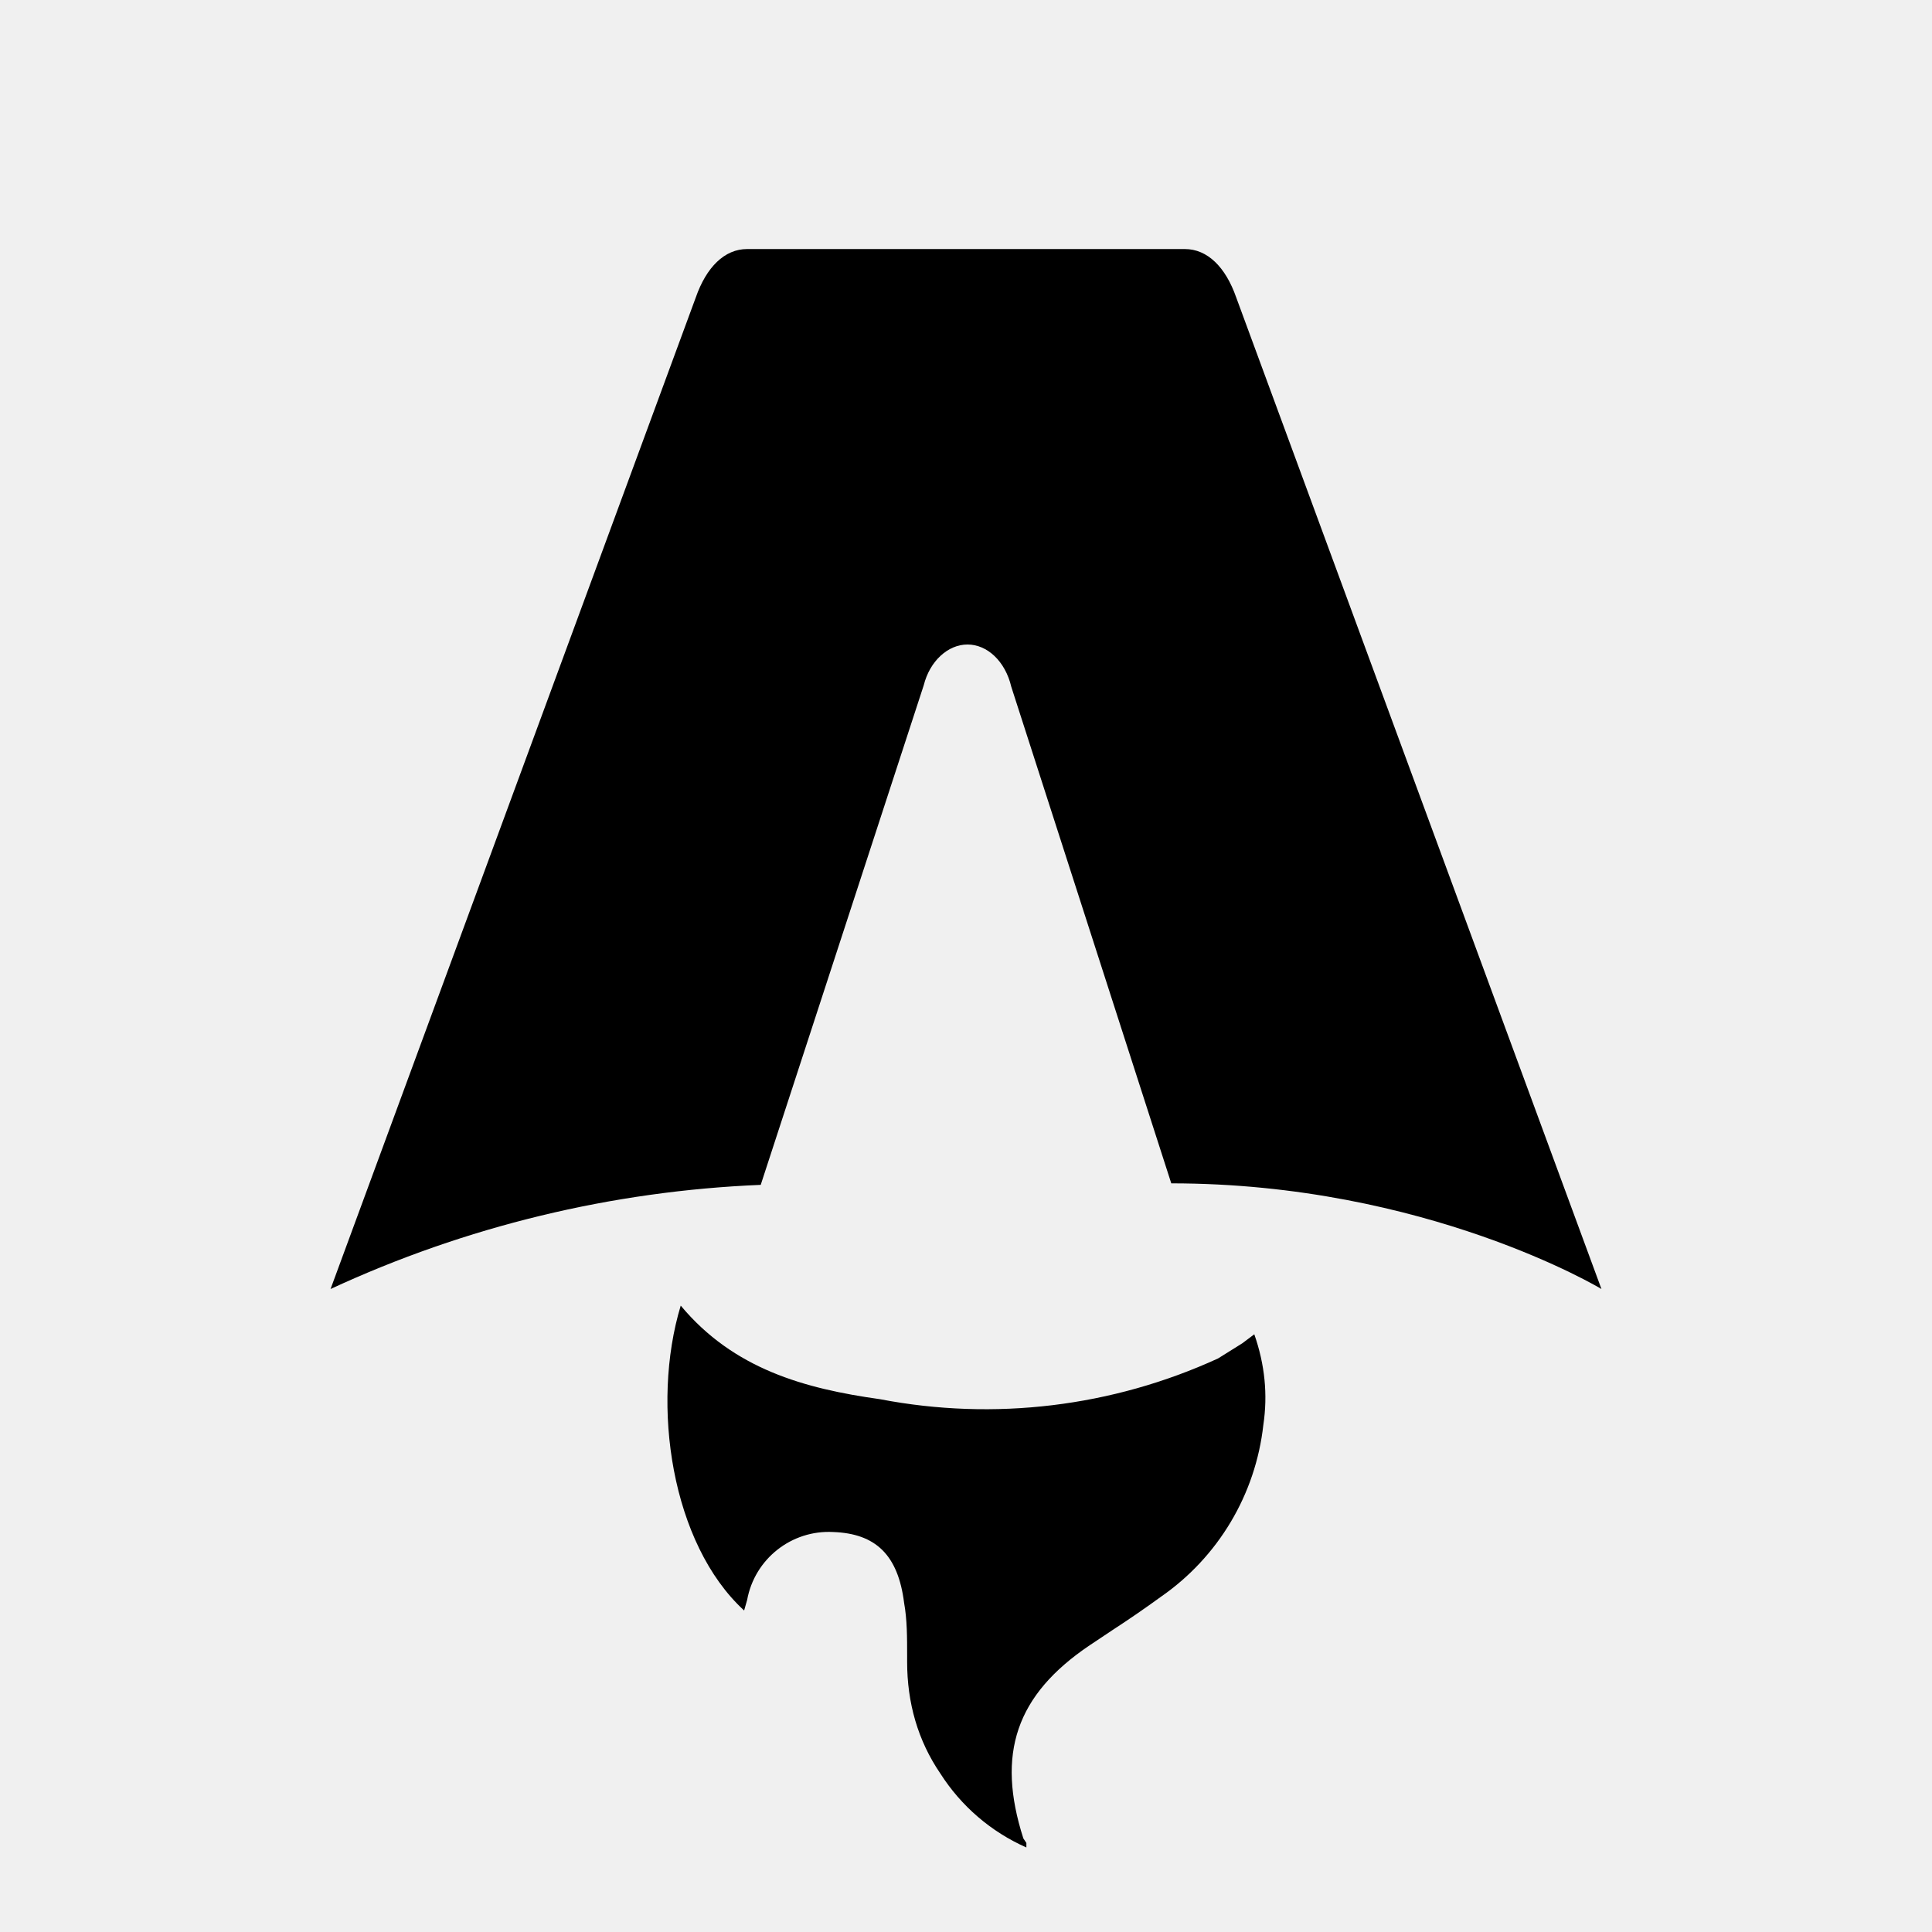
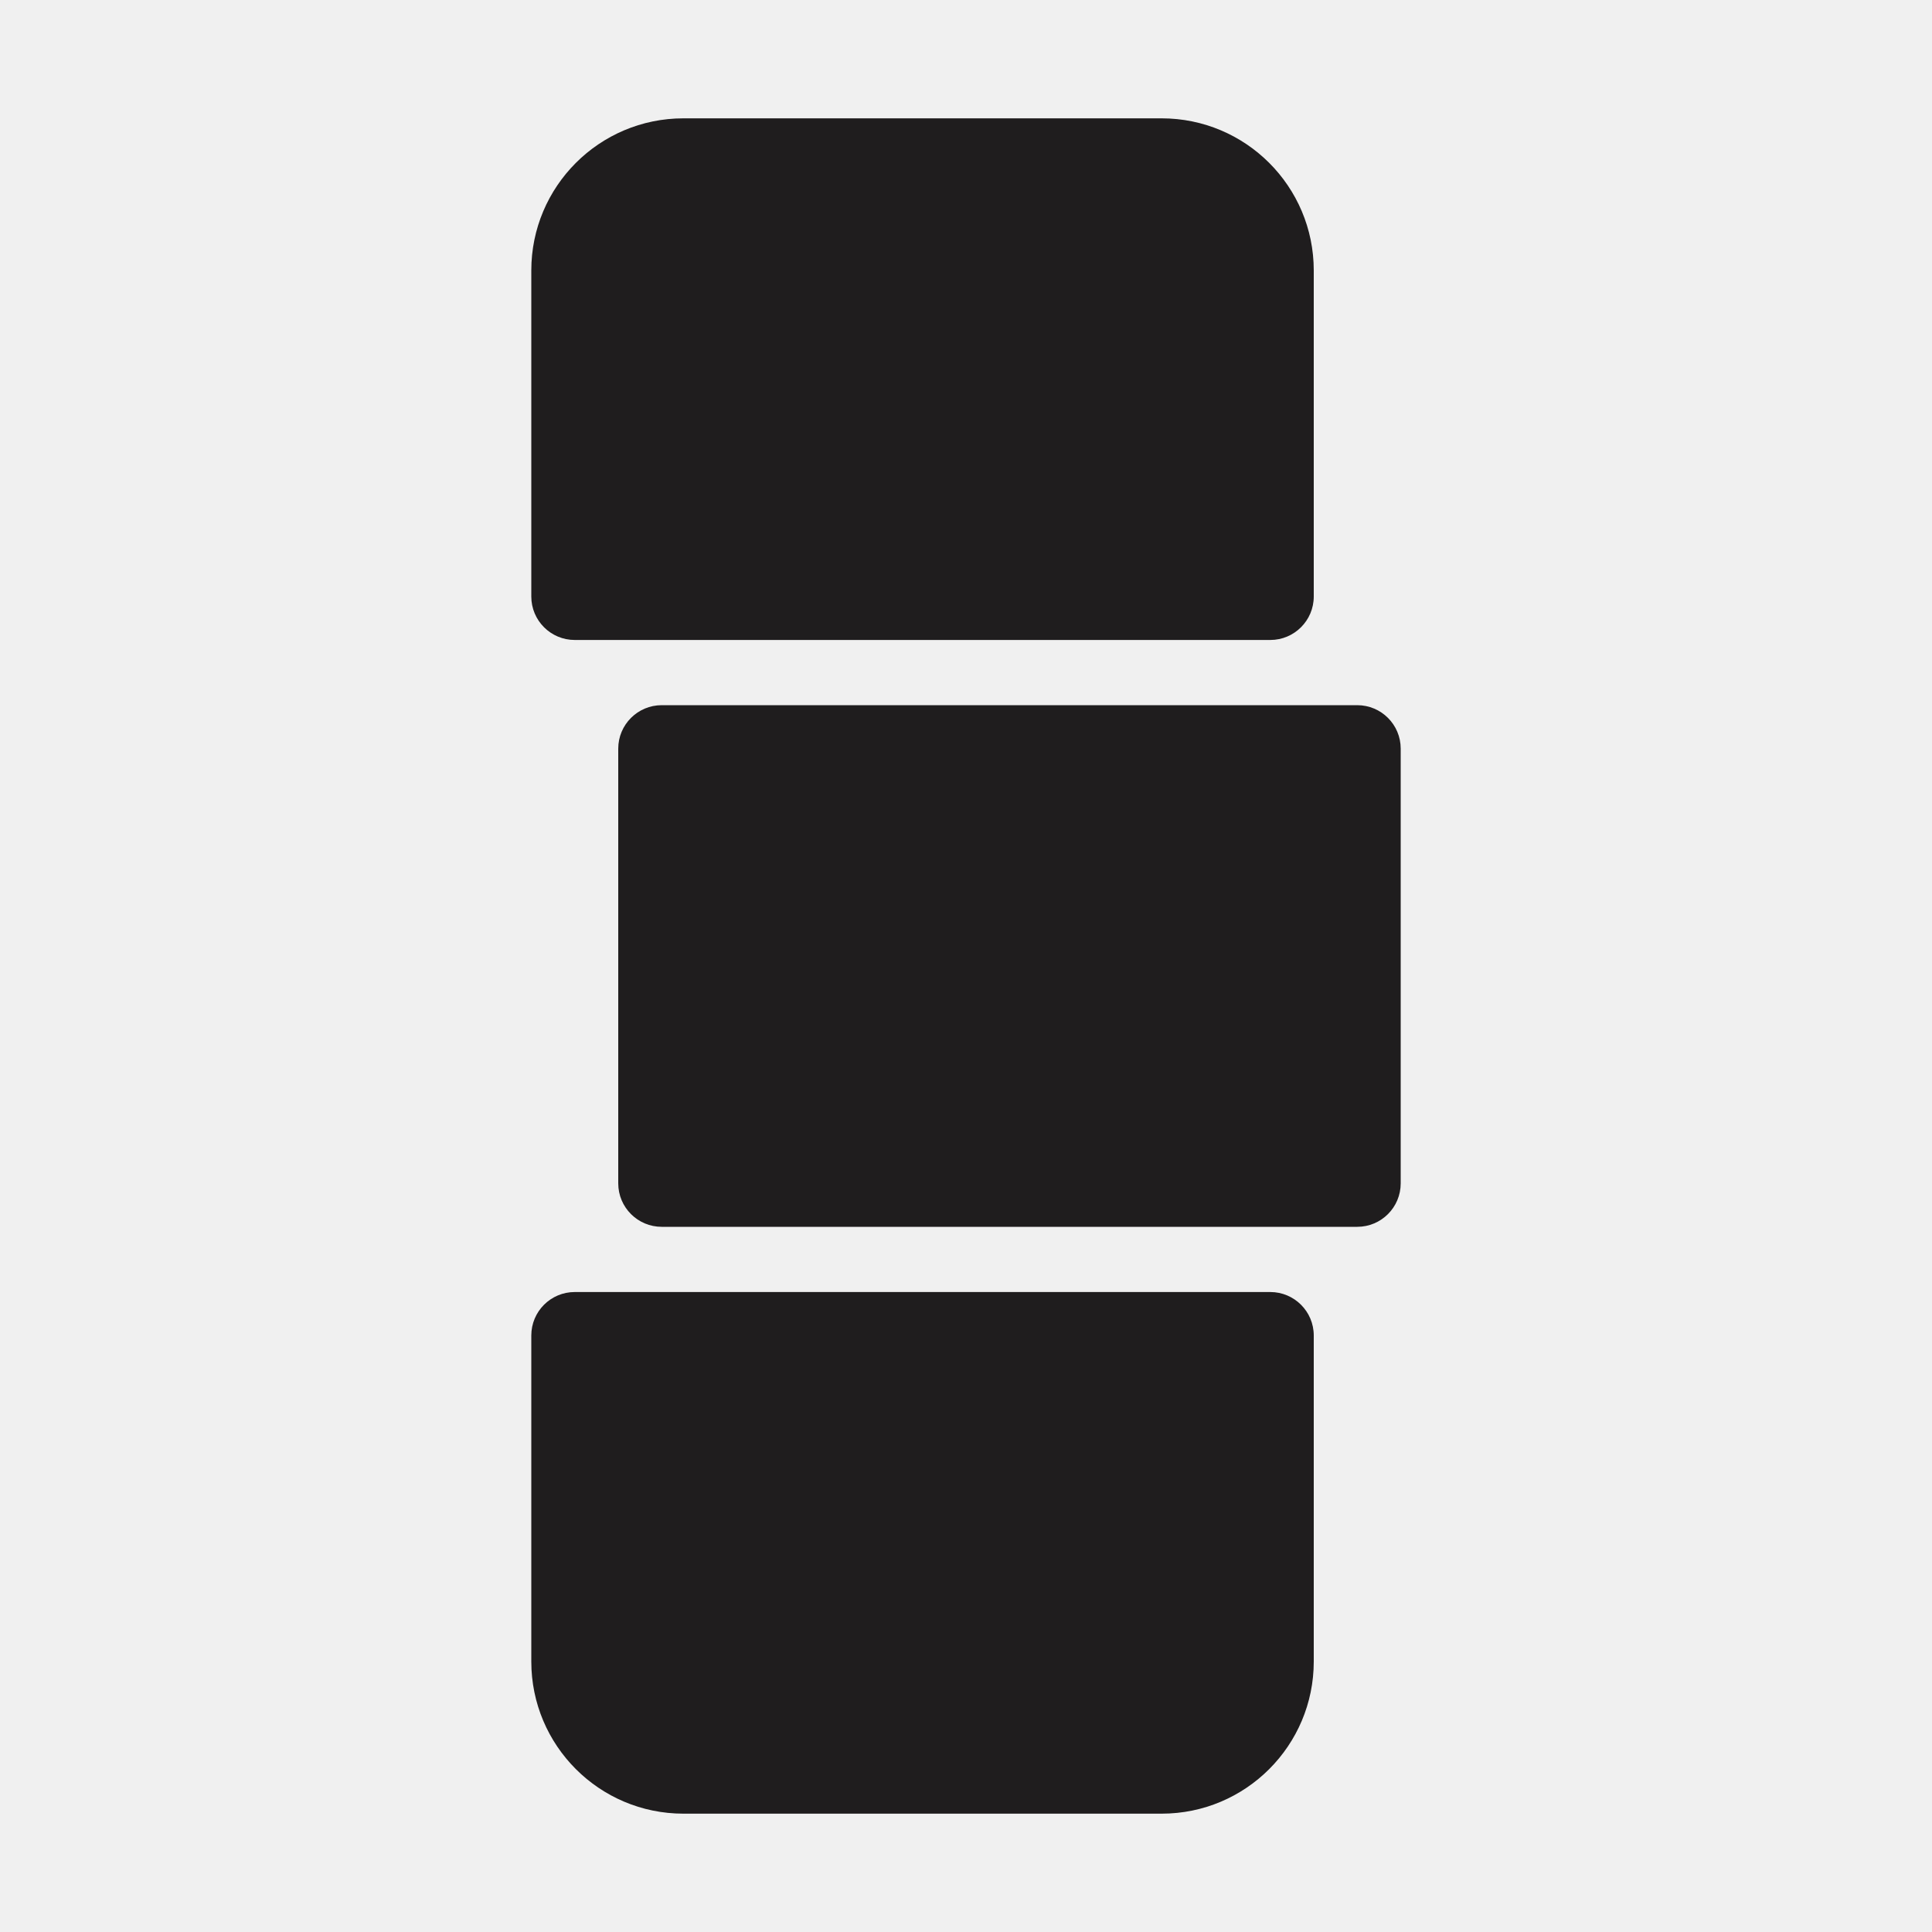
- <svg xmlns="http://www.w3.org/2000/svg" fill="none" viewBox="0 0 128 128">
-   <path d="M50.4 78.5a75.1 75.1 0 0 0-28.5 6.9l24.2-65.7c.7-2 1.9-3.2 3.4-3.2h29c1.5 0 2.7 1.2 3.4 3.2l24.2 65.7s-11.6-7-28.5-7L67 45.5c-.4-1.7-1.6-2.8-2.9-2.8-1.3 0-2.5 1.1-2.9 2.7L50.4 78.5Zm-1.1 28.2Zm-4.2-20.2c-2 6.6-.6 15.8 4.2 20.2a17.5 17.5 0 0 1 .2-.7 5.5 5.5 0 0 1 5.7-4.5c2.8.1 4.3 1.5 4.7 4.7.2 1.1.2 2.3.2 3.5v.4c0 2.7.7 5.2 2.2 7.4a13 13 0 0 0 5.7 4.9v-.3l-.2-.3c-1.8-5.6-.5-9.5 4.4-12.8l1.5-1a73 73 0 0 0 3.2-2.2 16 16 0 0 0 6.8-11.4c.3-2 .1-4-.6-6l-.8.6-1.6 1a37 37 0 0 1-22.4 2.7c-5-.7-9.7-2-13.2-6.2Z" />
-   <style>
-         path { fill: #000; }
-         @media (prefers-color-scheme: dark) {
-             path { fill: #FFF; }
-         }
-     </style>
+ <svg xmlns="http://www.w3.org/2000/svg" width="32" height="32" viewBox="0 0 32 32" fill="none">
+   <path d="M8.8 4.48C8.8 3.088 9.928 1.96 11.32 1.96H19.24C20.632 1.96 21.76 3.088 21.76 4.48V9.88C21.76 10.278 21.437 10.6 21.04 10.6H9.52C9.122 10.6 8.8 10.278 8.8 9.88V4.48Z" fill="#1F1D1E" />
+   <path d="M10.24 12.4C10.24 12.002 10.563 11.68 10.96 11.68H22.48C22.878 11.68 23.2 12.002 23.2 12.4V19.6C23.2 19.998 22.878 20.32 22.48 20.32H10.96C10.563 20.32 10.24 19.998 10.24 19.6V12.4Z" fill="#1F1D1E" />
+   <path d="M8.8 22.12C8.8 21.722 9.122 21.4 9.52 21.4H21.04C21.437 21.4 21.76 21.722 21.76 22.12V27.52C21.76 28.912 20.632 30.04 19.24 30.04H11.32C9.928 30.04 8.8 28.912 8.8 27.52V22.12Z" fill="#1F1D1E" />
</svg>
